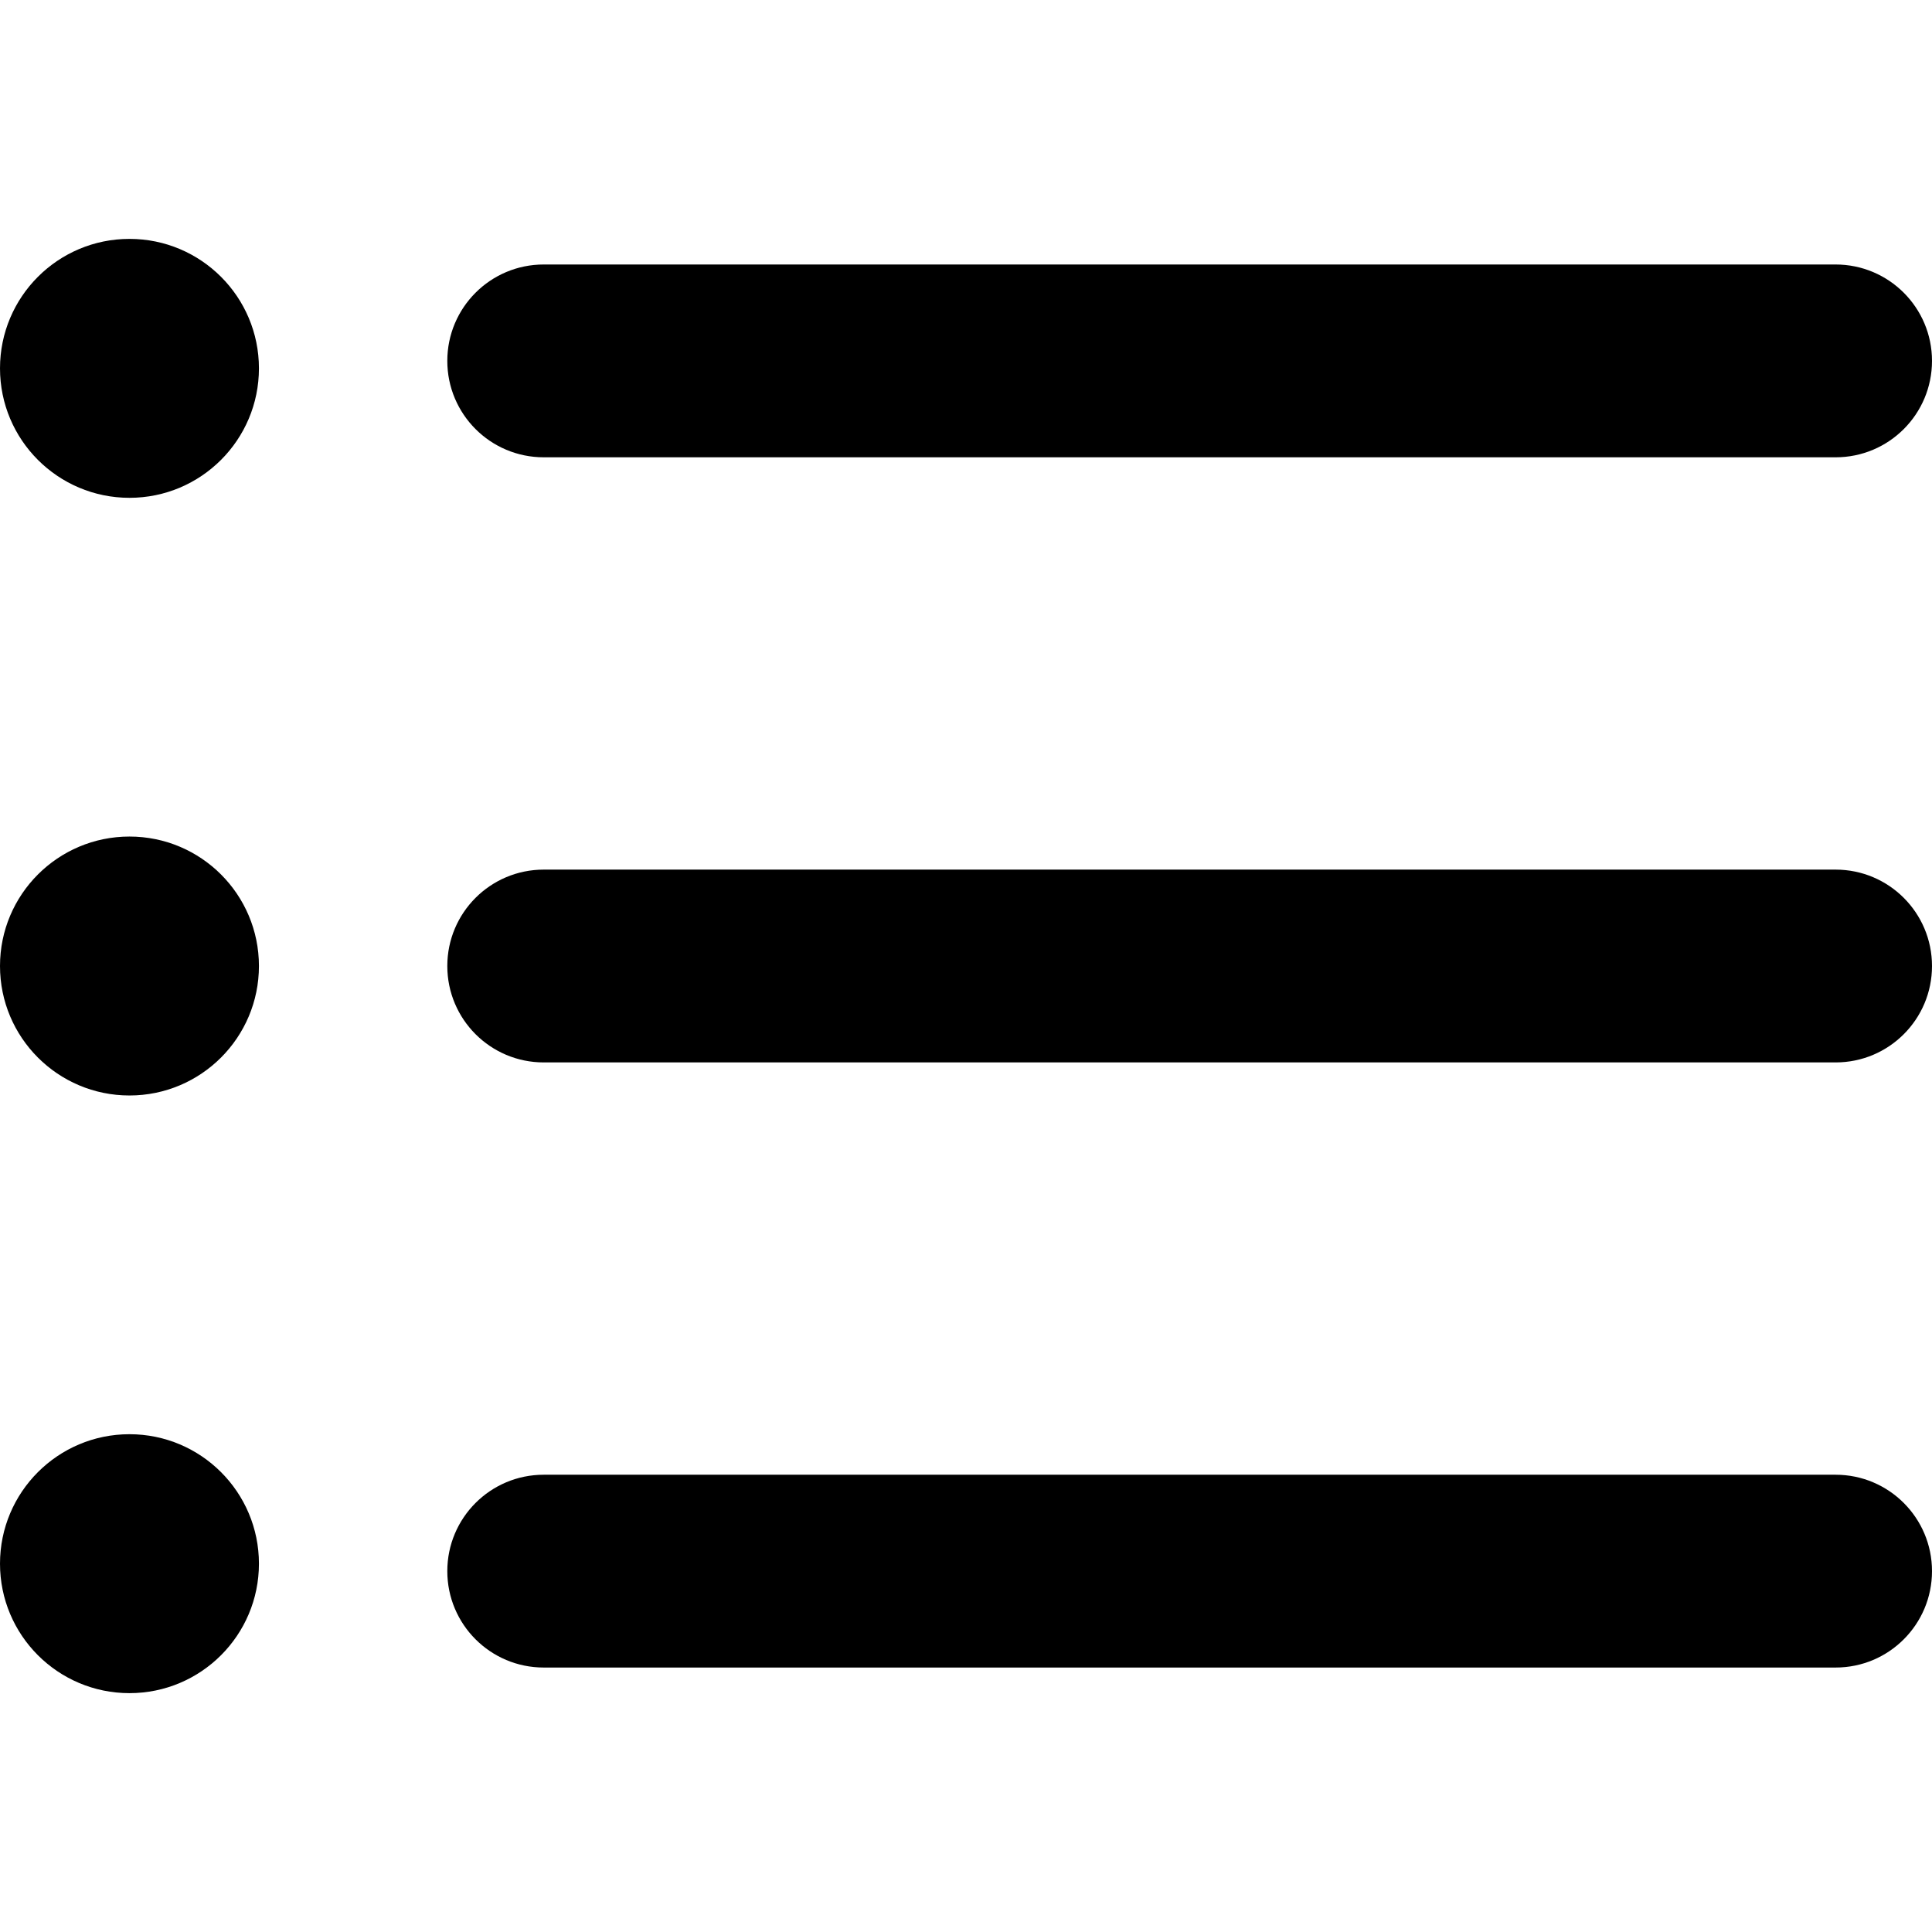
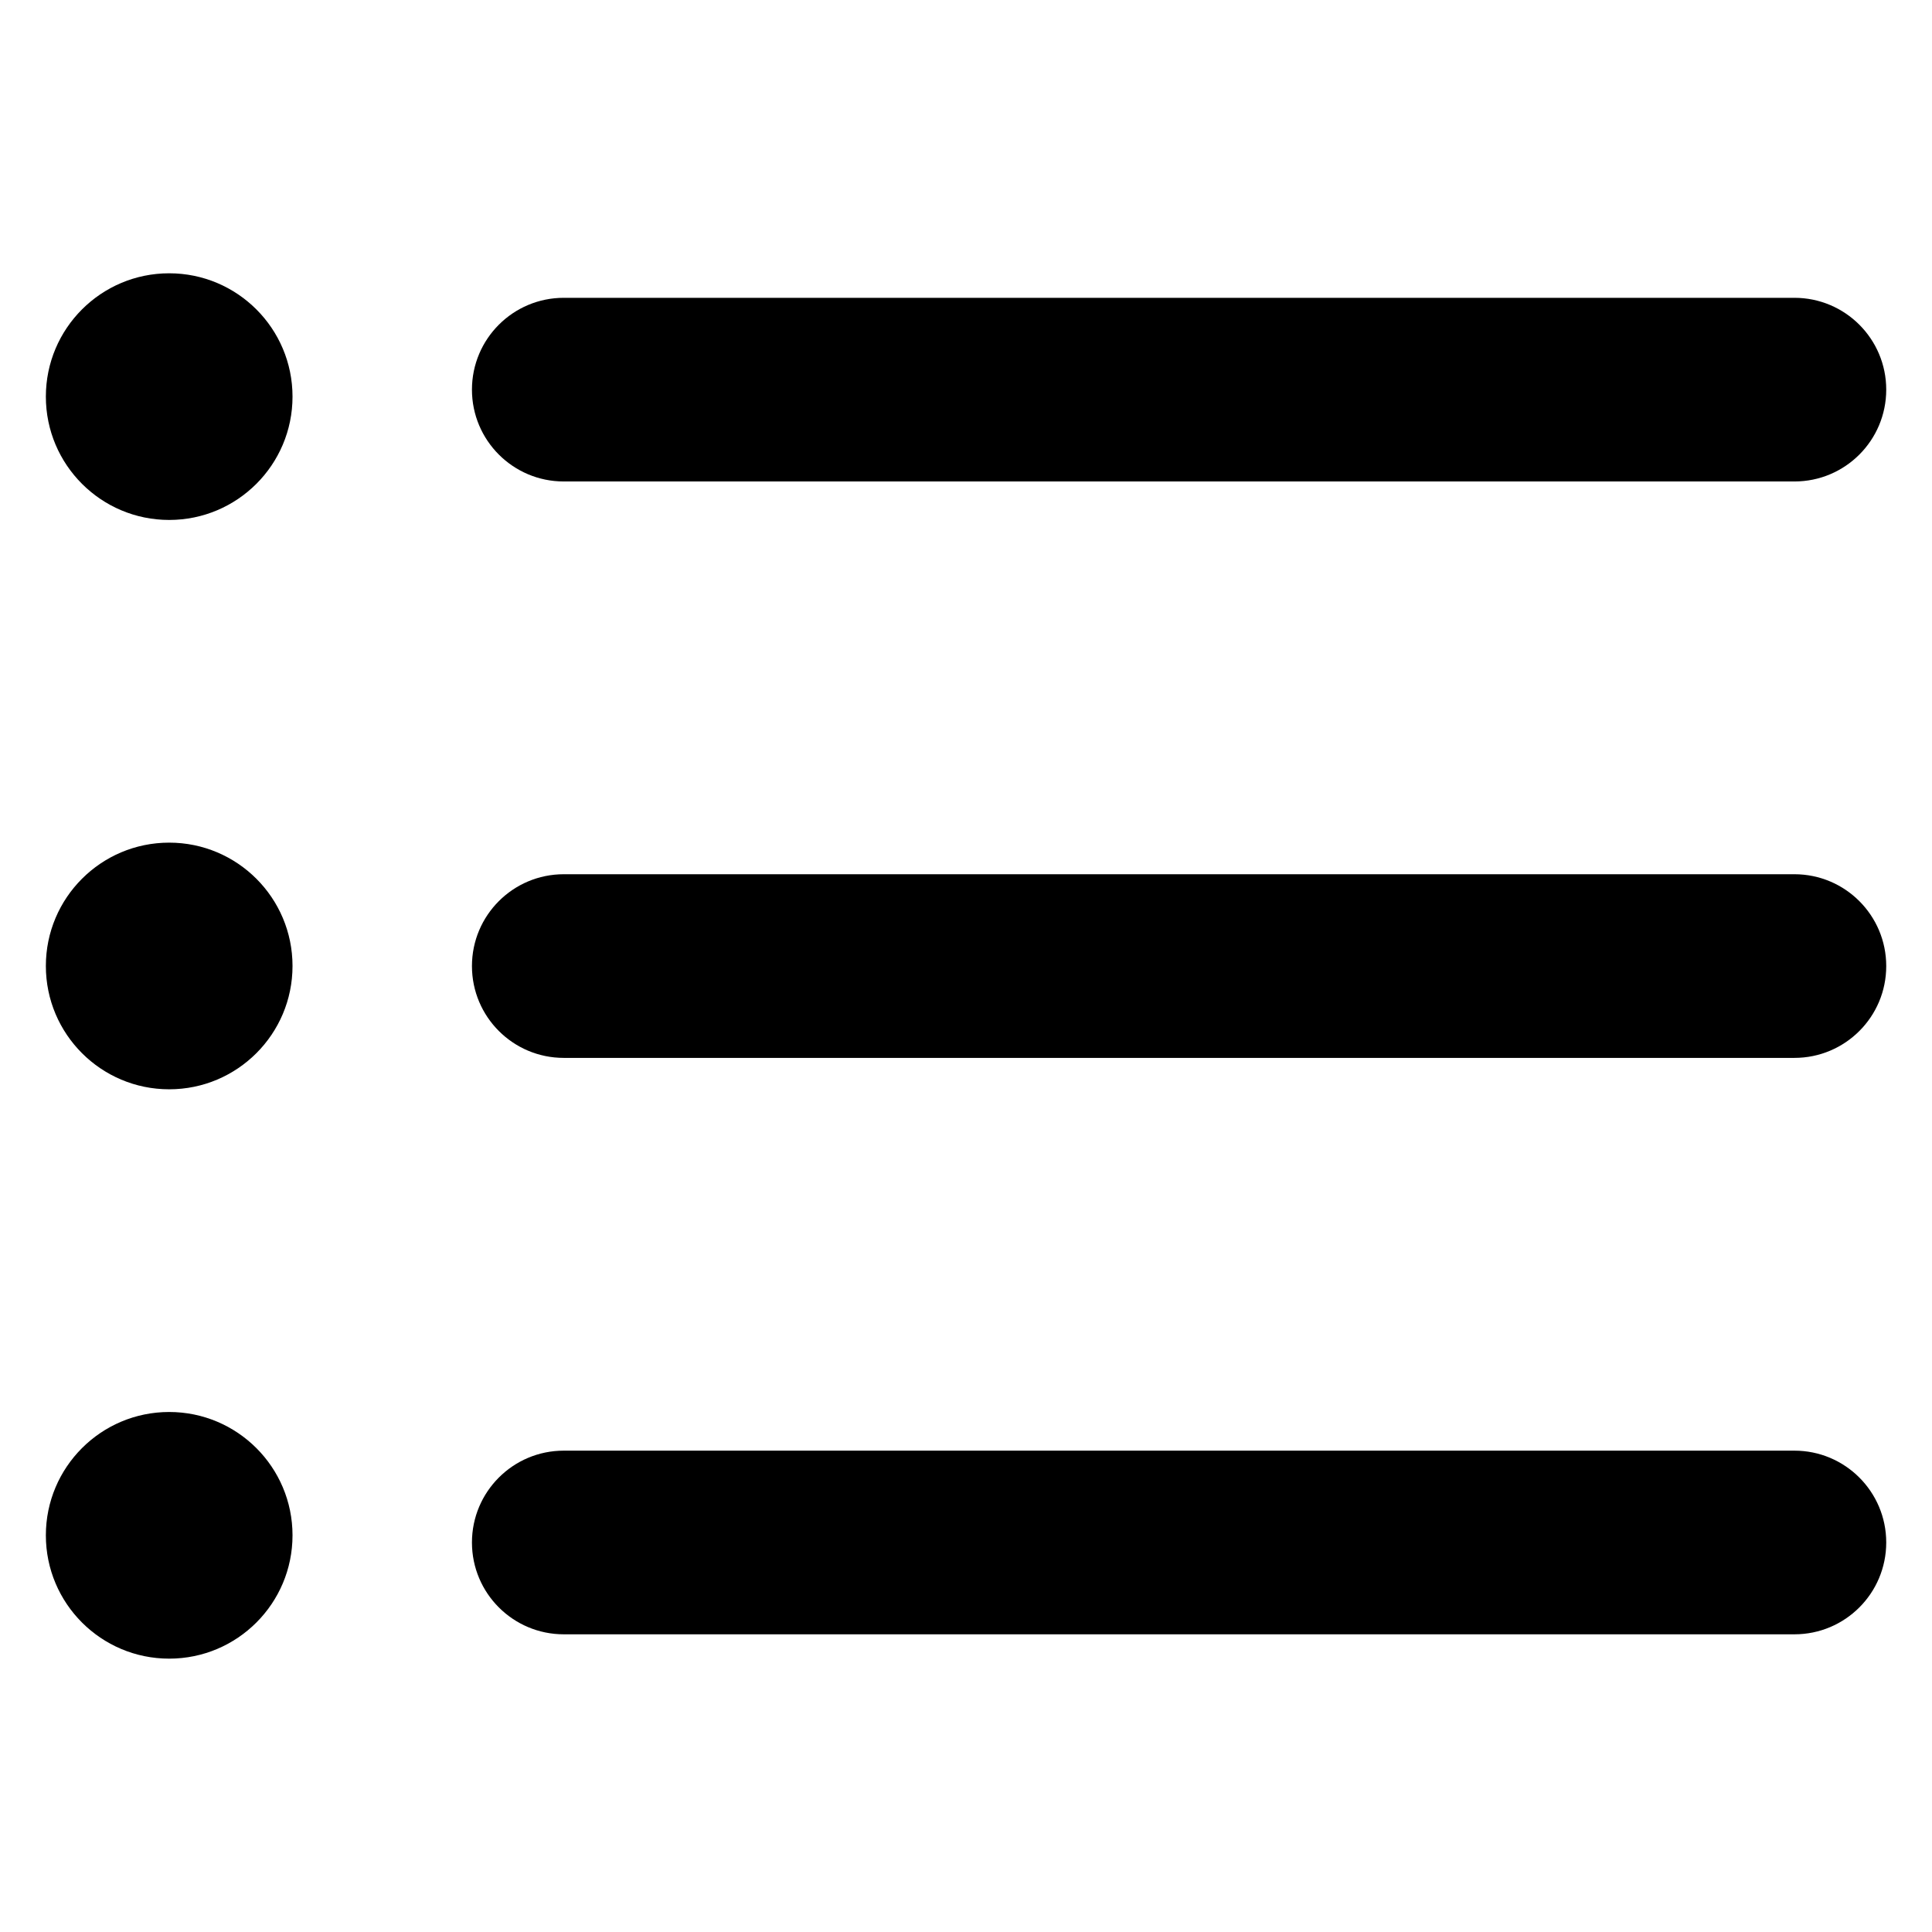
- <svg xmlns="http://www.w3.org/2000/svg" version="1.1" id="Capa_1" x="0px" y="0px" viewBox="0 0 60.123 60.123" style="enable-background:new 0 0 60.123 60.123;" xml:space="preserve">
-   <g>
-     <path d="M57.124,51.893H16.92c-1.657,0-3-1.343-3-3s1.343-3,3-3h40.203c1.657,0,3,1.343,3,3S58.781,51.893,57.124,51.893z" />
-     <path d="M57.124,33.062H16.92c-1.657,0-3-1.343-3-3s1.343-3,3-3h40.203c1.657,0,3,1.343,3,3   C60.124,31.719,58.781,33.062,57.124,33.062z" />
-     <path d="M57.124,14.231H16.92c-1.657,0-3-1.343-3-3s1.343-3,3-3h40.203c1.657,0,3,1.343,3,3S58.781,14.231,57.124,14.231z" />
-     <circle cx="4.029" cy="11.463" r="4.029" />
-     <circle cx="4.029" cy="30.062" r="4.029" />
-     <circle cx="4.029" cy="48.661" r="4.029" />
+ <svg xmlns="http://www.w3.org/2000/svg" version="1.1" width="24" height="24" viewBox="0 0 640 640" xml:space="preserve">
+   <defs>
+ </defs>
+   <g transform="matrix(10.14 0 0 10.14 320 320)" id="F_2Nmn4rnMcS_mDLW_aAL">
+     <g style="" vector-effect="non-scaling-stroke">
+       <g transform="matrix(1 0 0 1 6.96 18.83)" id="SN0pk2e4FnMEG1UcgeBFC">
+         <path style="stroke: none; stroke-width: 1; stroke-dasharray: none; stroke-linecap: butt; stroke-dashoffset: 0; stroke-linejoin: miter; stroke-miterlimit: 4; fill: rgb(0,0,0); fill-rule: nonzero; opacity: 1;" vector-effect="non-scaling-stroke" transform=" translate(-37.02, -48.89)" d="M 57.124 51.893 L 16.92 51.893 C 15.263 51.893 13.92 50.55 13.92 48.893 C 13.92 47.236 15.263 45.893 16.92 45.893 L 57.123 45.893 C 58.78 45.893 60.123 47.236 60.123 48.893 C 60.123 50.55 58.781 51.893 57.124 51.893 z" stroke-linecap="round" />
+       </g>
+       <g transform="matrix(1 0 0 1 6.96 0)" id="mZ3XrhopmCgu4oUVqSGhq">
+         <path style="stroke: none; stroke-width: 1; stroke-dasharray: none; stroke-linecap: butt; stroke-dashoffset: 0; stroke-linejoin: miter; stroke-miterlimit: 4; fill: rgb(0,0,0); fill-rule: nonzero; opacity: 1;" vector-effect="non-scaling-stroke" transform=" translate(-37.02, -30.06)" d="M 57.124 33.062 L 16.92 33.062 C 15.263 33.062 13.92 31.719 13.92 30.062 C 13.92 28.405 15.263 27.062 16.92 27.062 L 57.123 27.062 C 58.78 27.062 60.123 28.405 60.123 30.062 C 60.124 31.719 58.781 33.062 57.124 33.062 z" stroke-linecap="round" />
+       </g>
+       <g transform="matrix(1 0 0 1 6.96 -18.83)" id="-qQ2jiAL3kScMqLde1JN4">
+         <path style="stroke: none; stroke-width: 1; stroke-dasharray: none; stroke-linecap: butt; stroke-dashoffset: 0; stroke-linejoin: miter; stroke-miterlimit: 4; fill: rgb(0,0,0); fill-rule: nonzero; opacity: 1;" vector-effect="non-scaling-stroke" transform=" translate(-37.02, -11.23)" d="M 57.124 14.231 L 16.92 14.231 C 15.263 14.231 13.92 12.888 13.92 11.231 C 13.92 9.574 15.263 8.231 16.92 8.231 L 57.123 8.231 C 58.78 8.231 60.123 9.574 60.123 11.231 C 60.123 12.888 58.781 14.231 57.124 14.231 z" stroke-linecap="round" />
+       </g>
+       <g transform="matrix(1 0 0 1 -26.03 -18.6)" id="TDf0kKBP3L7-hxIZXrw1y">
+         <path style="stroke: none; stroke-width: 1; stroke-dasharray: none; stroke-linecap: butt; stroke-dashoffset: 0; stroke-linejoin: miter; stroke-miterlimit: 4; fill: rgb(0,0,0); fill-rule: nonzero; opacity: 1;" vector-effect="non-scaling-stroke" transform=" translate(-4.03, -4.03)" d="M 0 4.029 C 0 1.804 1.804 0 4.029 0 C 6.254 0 8.058 1.804 8.058 4.029 C 8.058 6.254 6.254 8.058 4.029 8.058 C 1.804 8.058 0 6.254 0 4.029 z" stroke-linecap="round" />
+       </g>
+       <g transform="matrix(1 0 0 1 -26.03 0)" id="fuIXCddP8dx9A1VI2FbSu">
+         <path style="stroke: none; stroke-width: 1; stroke-dasharray: none; stroke-linecap: butt; stroke-dashoffset: 0; stroke-linejoin: miter; stroke-miterlimit: 4; fill: rgb(0,0,0); fill-rule: nonzero; opacity: 1;" vector-effect="non-scaling-stroke" transform=" translate(-4.03, -4.03)" d="M 0 4.029 C 0 1.804 1.804 0 4.029 0 C 6.254 0 8.058 1.804 8.058 4.029 C 8.058 6.254 6.254 8.058 4.029 8.058 C 1.804 8.058 0 6.254 0 4.029 z" stroke-linecap="round" />
+       </g>
+       <g transform="matrix(1 0 0 1 -26.03 18.6)" id="K3dudnDnHakYKWNYa8wBy">
+         <path style="stroke: none; stroke-width: 1; stroke-dasharray: none; stroke-linecap: butt; stroke-dashoffset: 0; stroke-linejoin: miter; stroke-miterlimit: 4; fill: rgb(0,0,0); fill-rule: nonzero; opacity: 1;" vector-effect="non-scaling-stroke" transform=" translate(-4.03, -4.03)" d="M 0 4.029 C 0 1.804 1.804 0 4.029 0 C 6.254 0 8.058 1.804 8.058 4.029 C 8.058 6.254 6.254 8.058 4.029 8.058 C 1.804 8.058 0 6.254 0 4.029 z" stroke-linecap="round" />
+       </g>
+     </g>
  </g>
-   <g>
- </g>
-   <g>
- </g>
-   <g>
- </g>
-   <g>
- </g>
-   <g>
- </g>
-   <g>
- </g>
-   <g>
- </g>
-   <g>
- </g>
-   <g>
- </g>
-   <g>
- </g>
-   <g>
- </g>
-   <g>
- </g>
-   <g>
- </g>
-   <g>
- </g>
-   <g>
- </g>
</svg>
